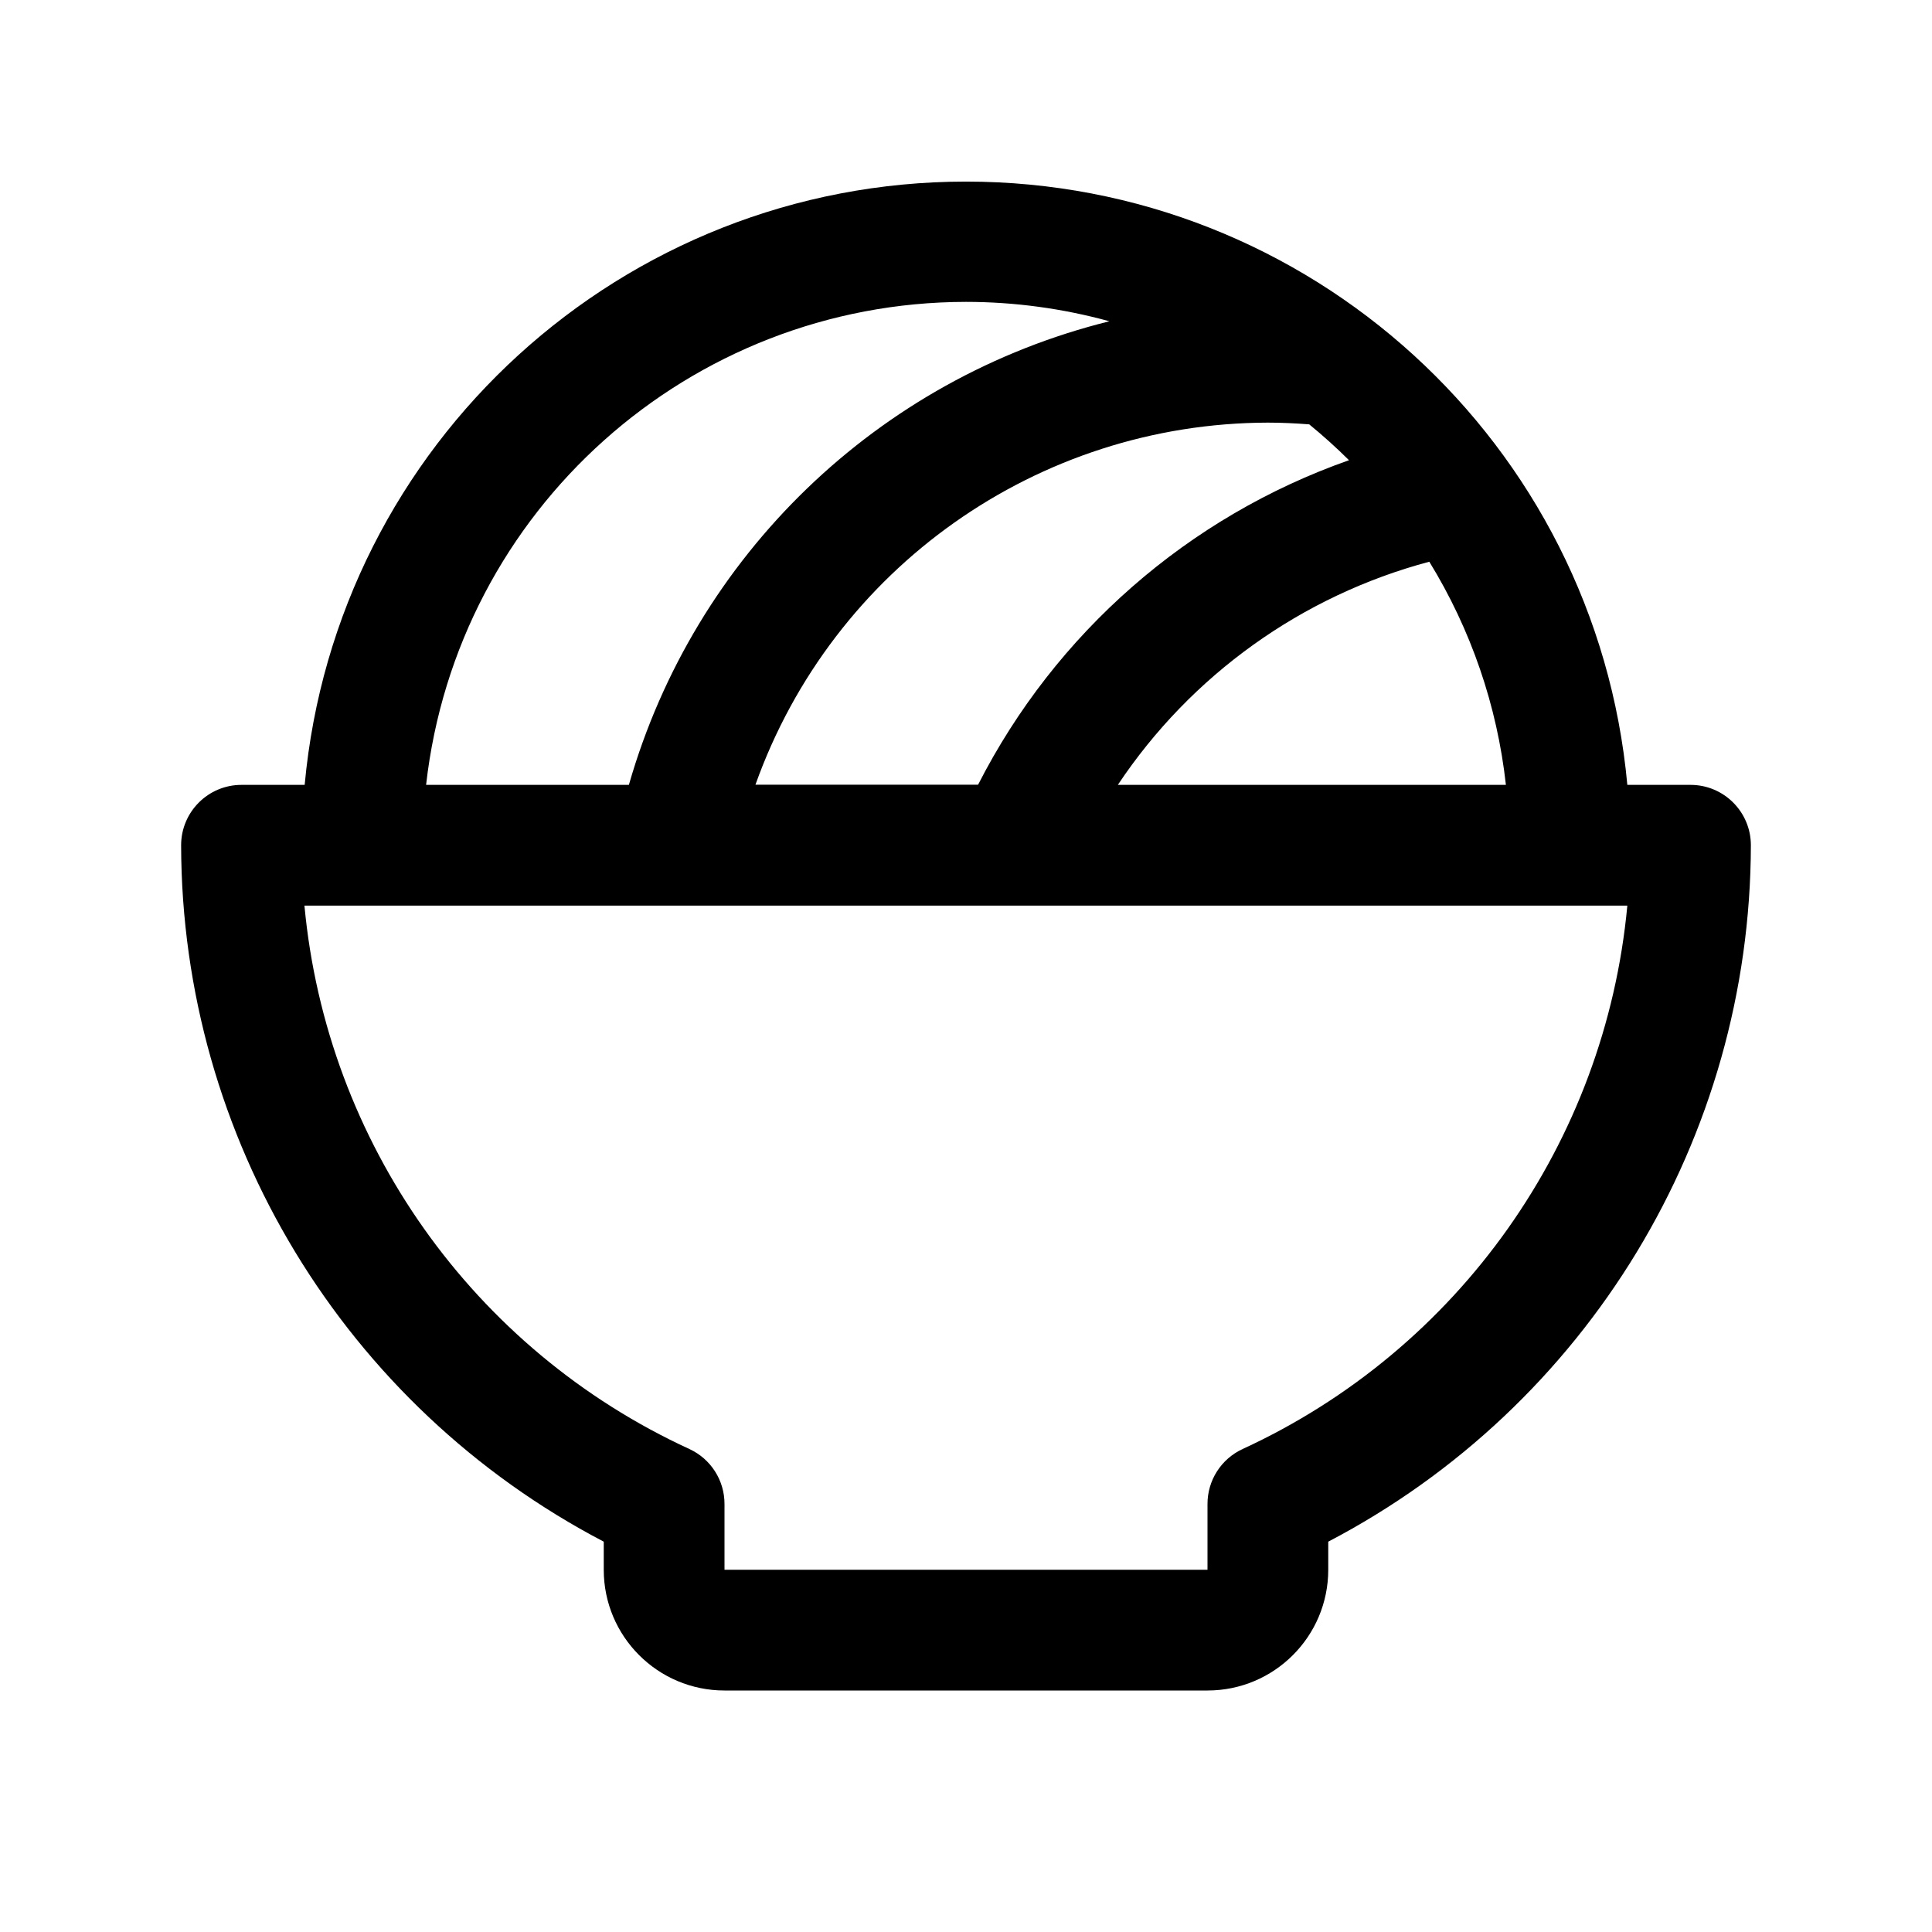
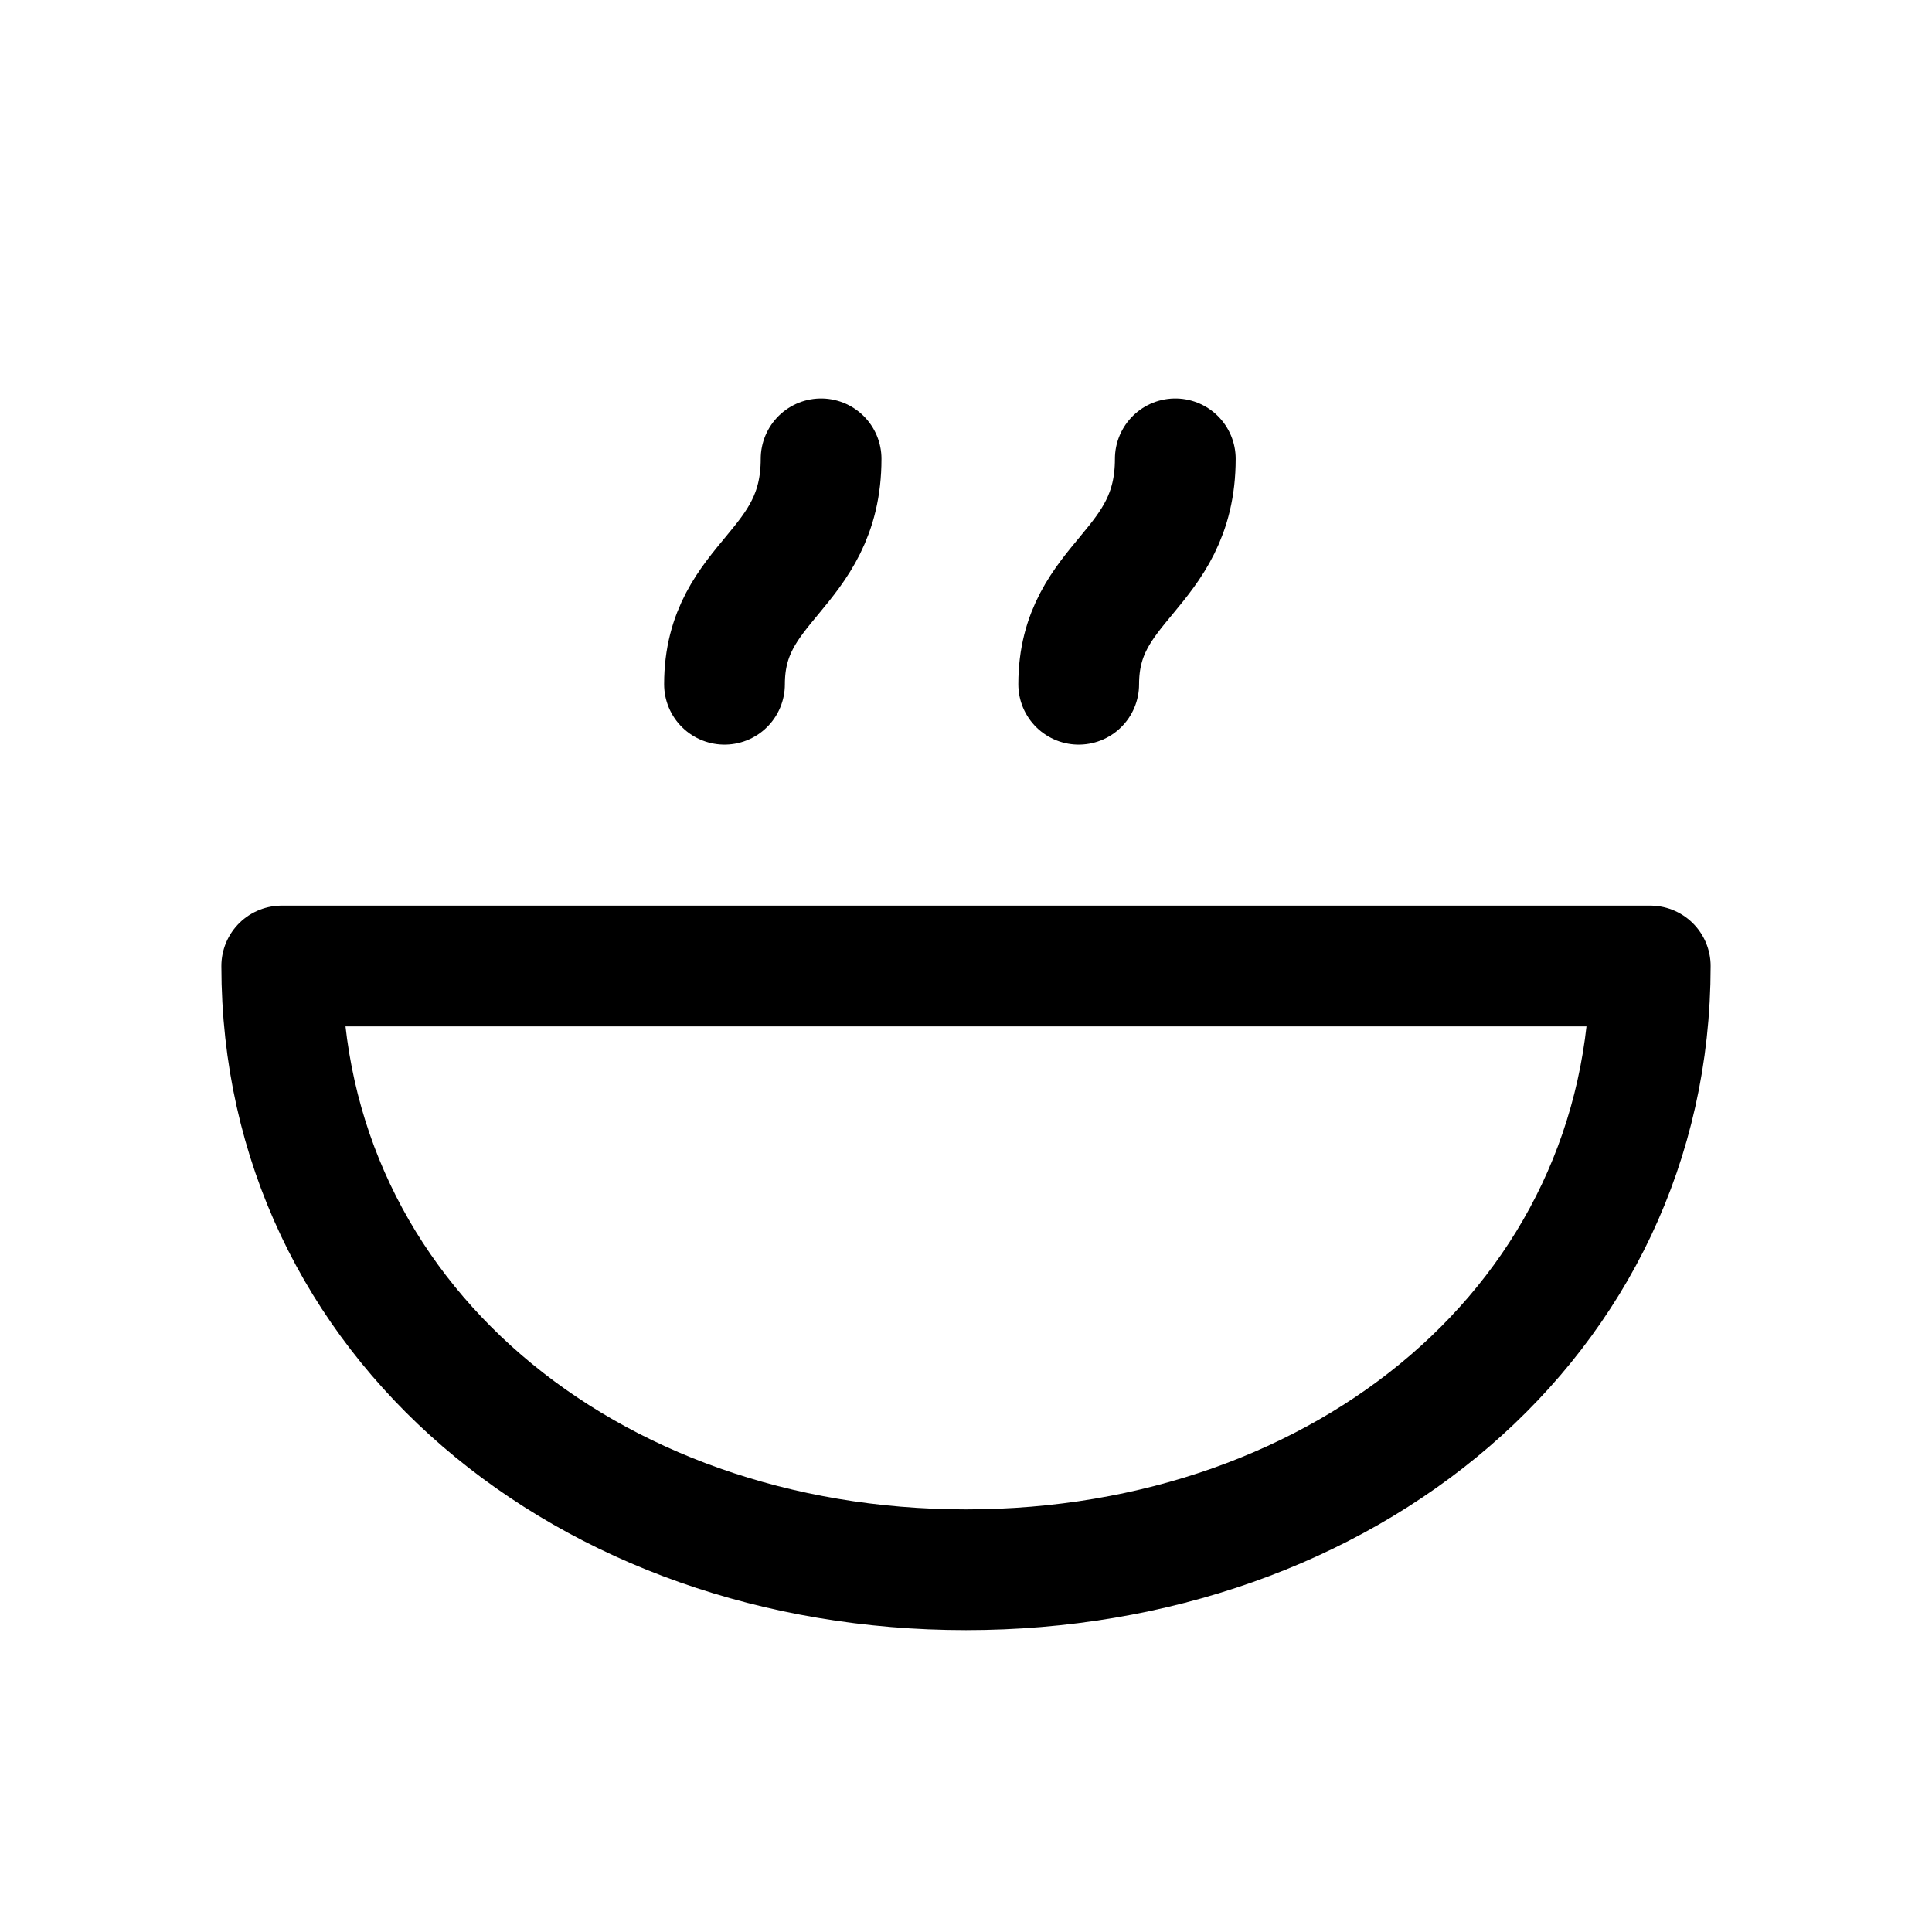
- <svg xmlns="http://www.w3.org/2000/svg" viewBox="0 0 256 256" fill="currentColor">
-   <path d="M224,104h-8.37a88,88,0,0,0-175.26,0H32a8,8,0,0,0-8,8,104.35,104.35,0,0,0,56,92.28V208a16,16,0,0,0,16,16h64a16,16,0,0,0,16-16v-3.72A104.35,104.35,0,0,0,232,112,8,8,0,0,0,224,104Zm-24.46,0H148.12a71.84,71.84,0,0,1,41.27-29.57A71.45,71.45,0,0,1,199.54,104ZM173.48,56.23q2.75,2.25,5.27,4.75a87.92,87.92,0,0,0-49.15,43H100.1A72.26,72.26,0,0,1,168,56C169.83,56,171.66,56.09,173.48,56.23ZM128,40a71.87,71.87,0,0,1,19,2.57A88.36,88.36,0,0,0,83.33,104H56.46A72.08,72.08,0,0,1,128,40Zm36.66,152A8,8,0,0,0,160,199.3V208H96v-8.7A8,8,0,0,0,91.34,192a88.29,88.29,0,0,1-51-72H215.63A88.29,88.29,0,0,1,164.66,192Z" />
+ <svg xmlns="http://www.w3.org/2000/svg" viewBox="0 0 24 24" fill="none" stroke="currentColor" stroke-width="1.5" stroke-linecap="round" stroke-linejoin="round">
+   <path d="M3.5 12h17c0 4.4-3.8 7.5-8.5 7.5S3.5 16.4 3.5 12Z" />
+   <path d="M9 8.5c0-1.3 1.2-1.4 1.2-2.8M13.4 8.5c0-1.3 1.2-1.4 1.2-2.8" />
</svg>
